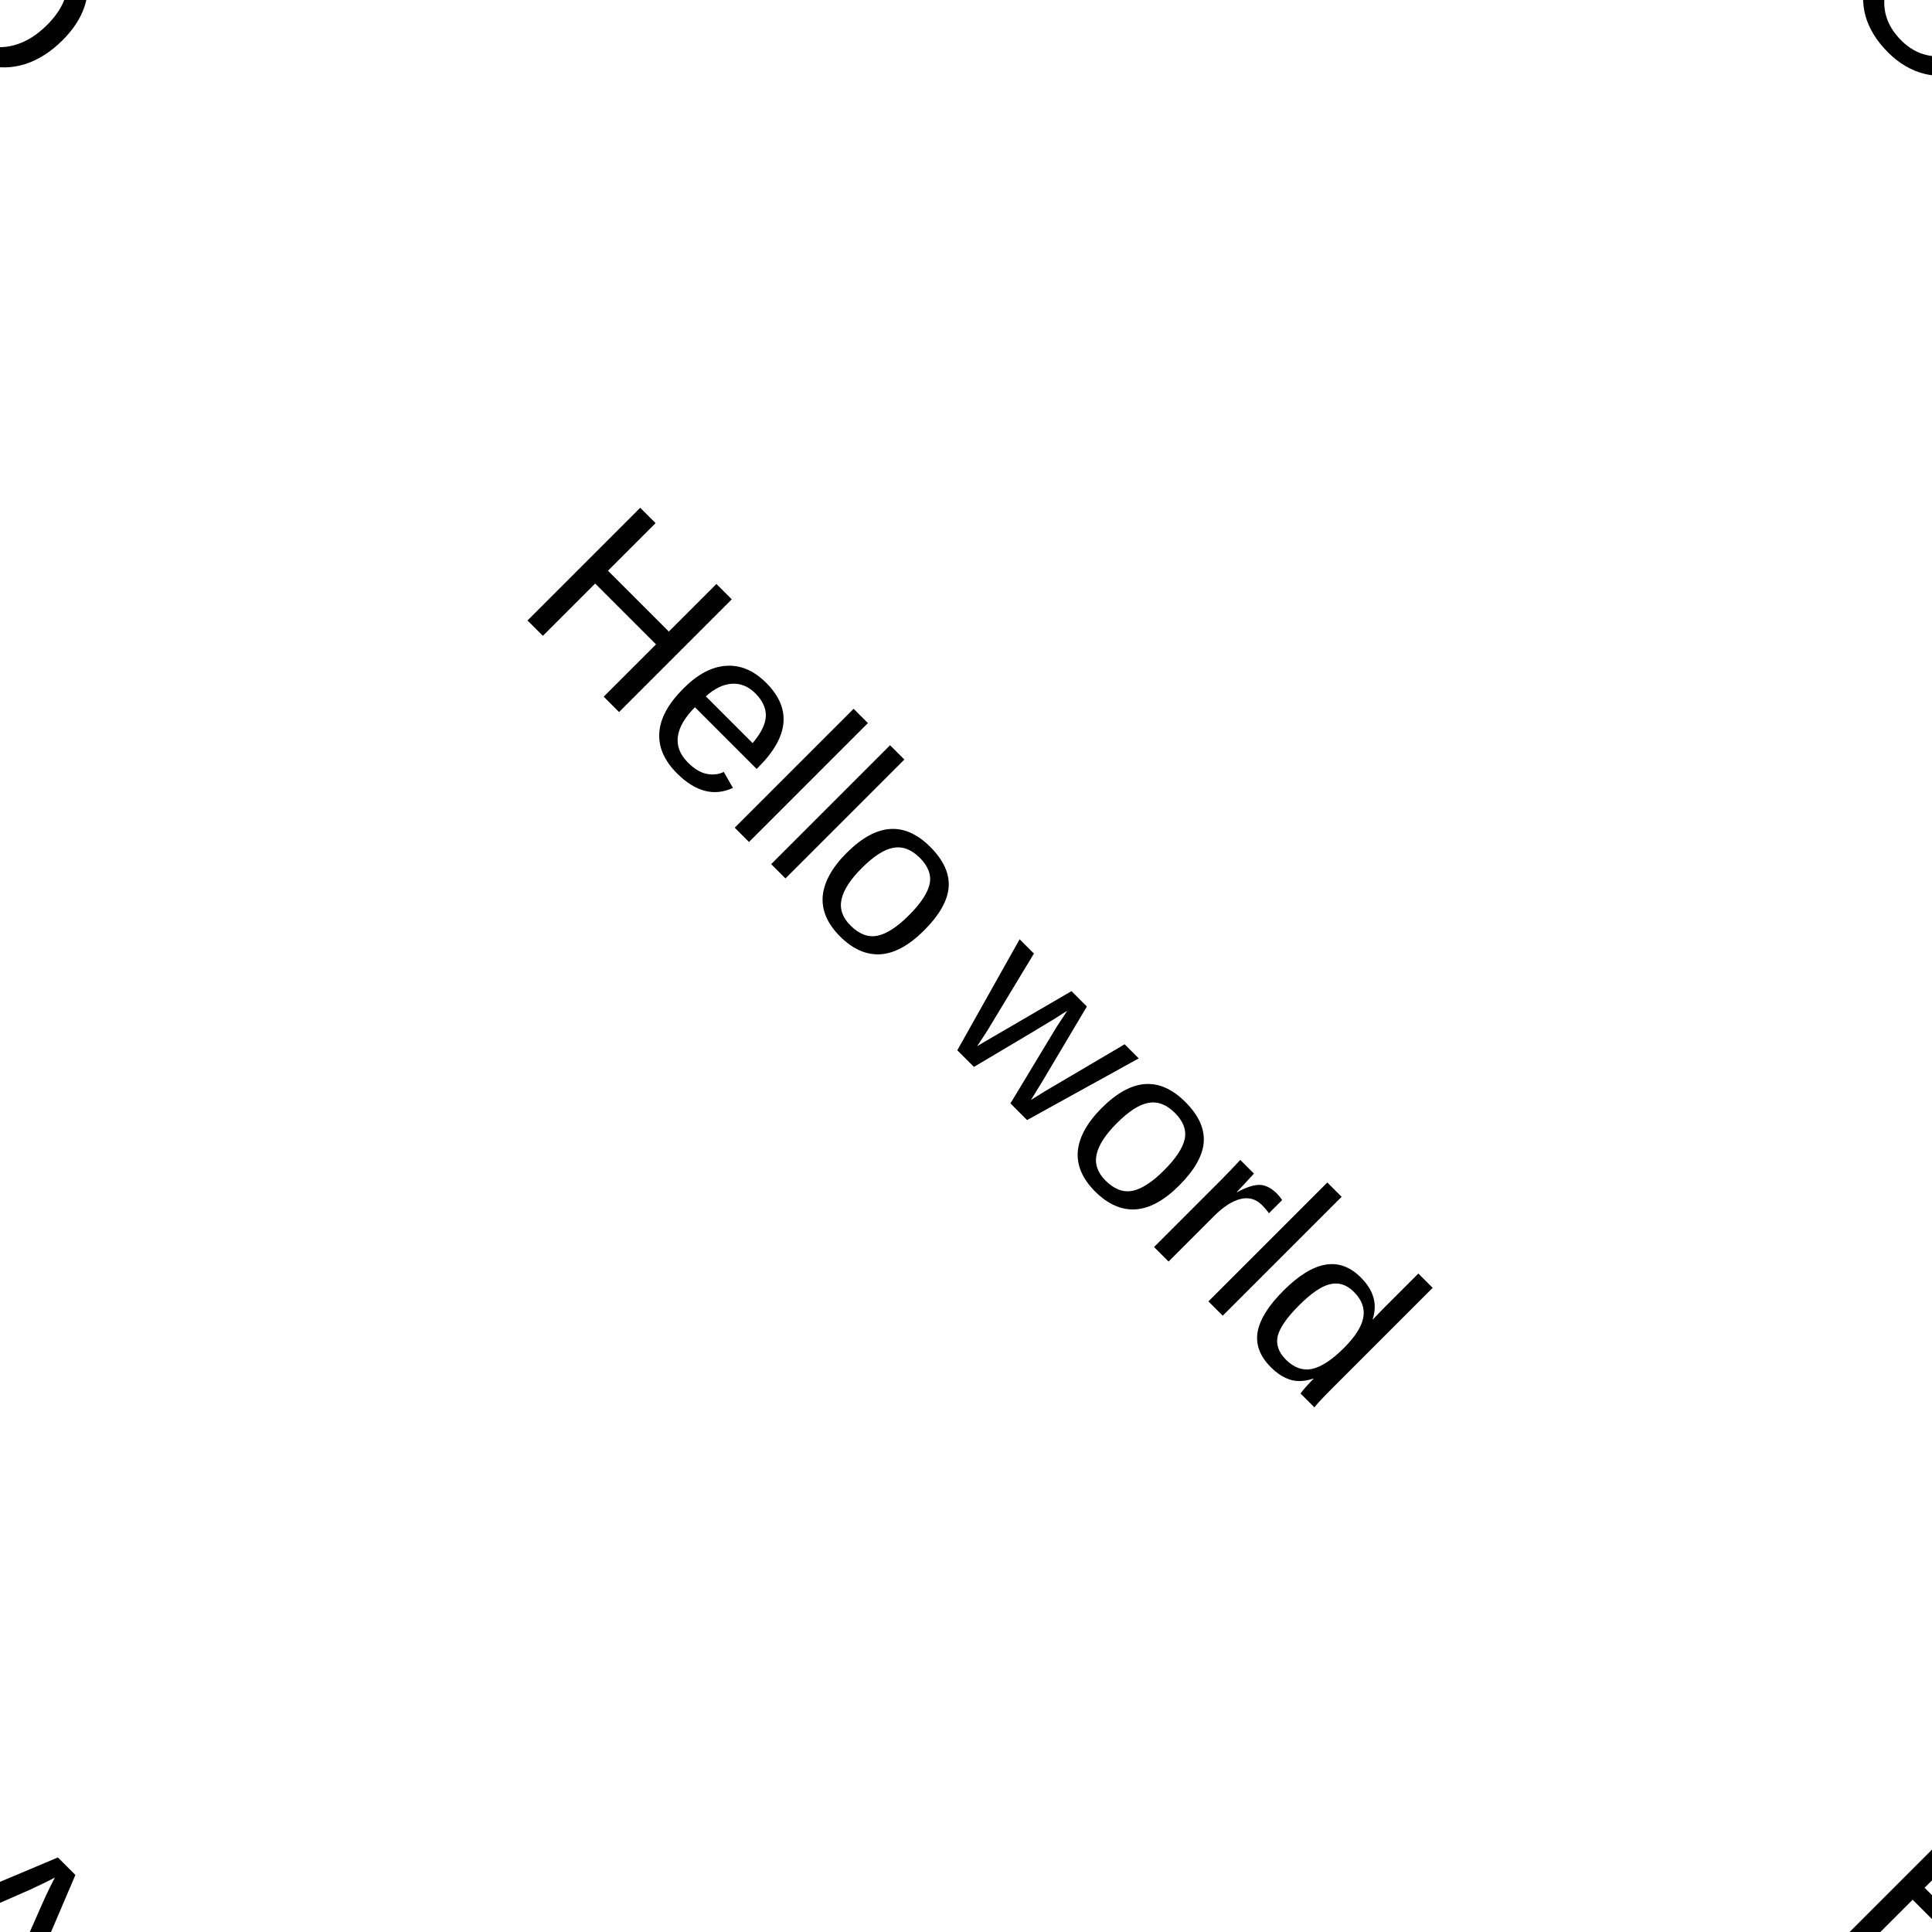
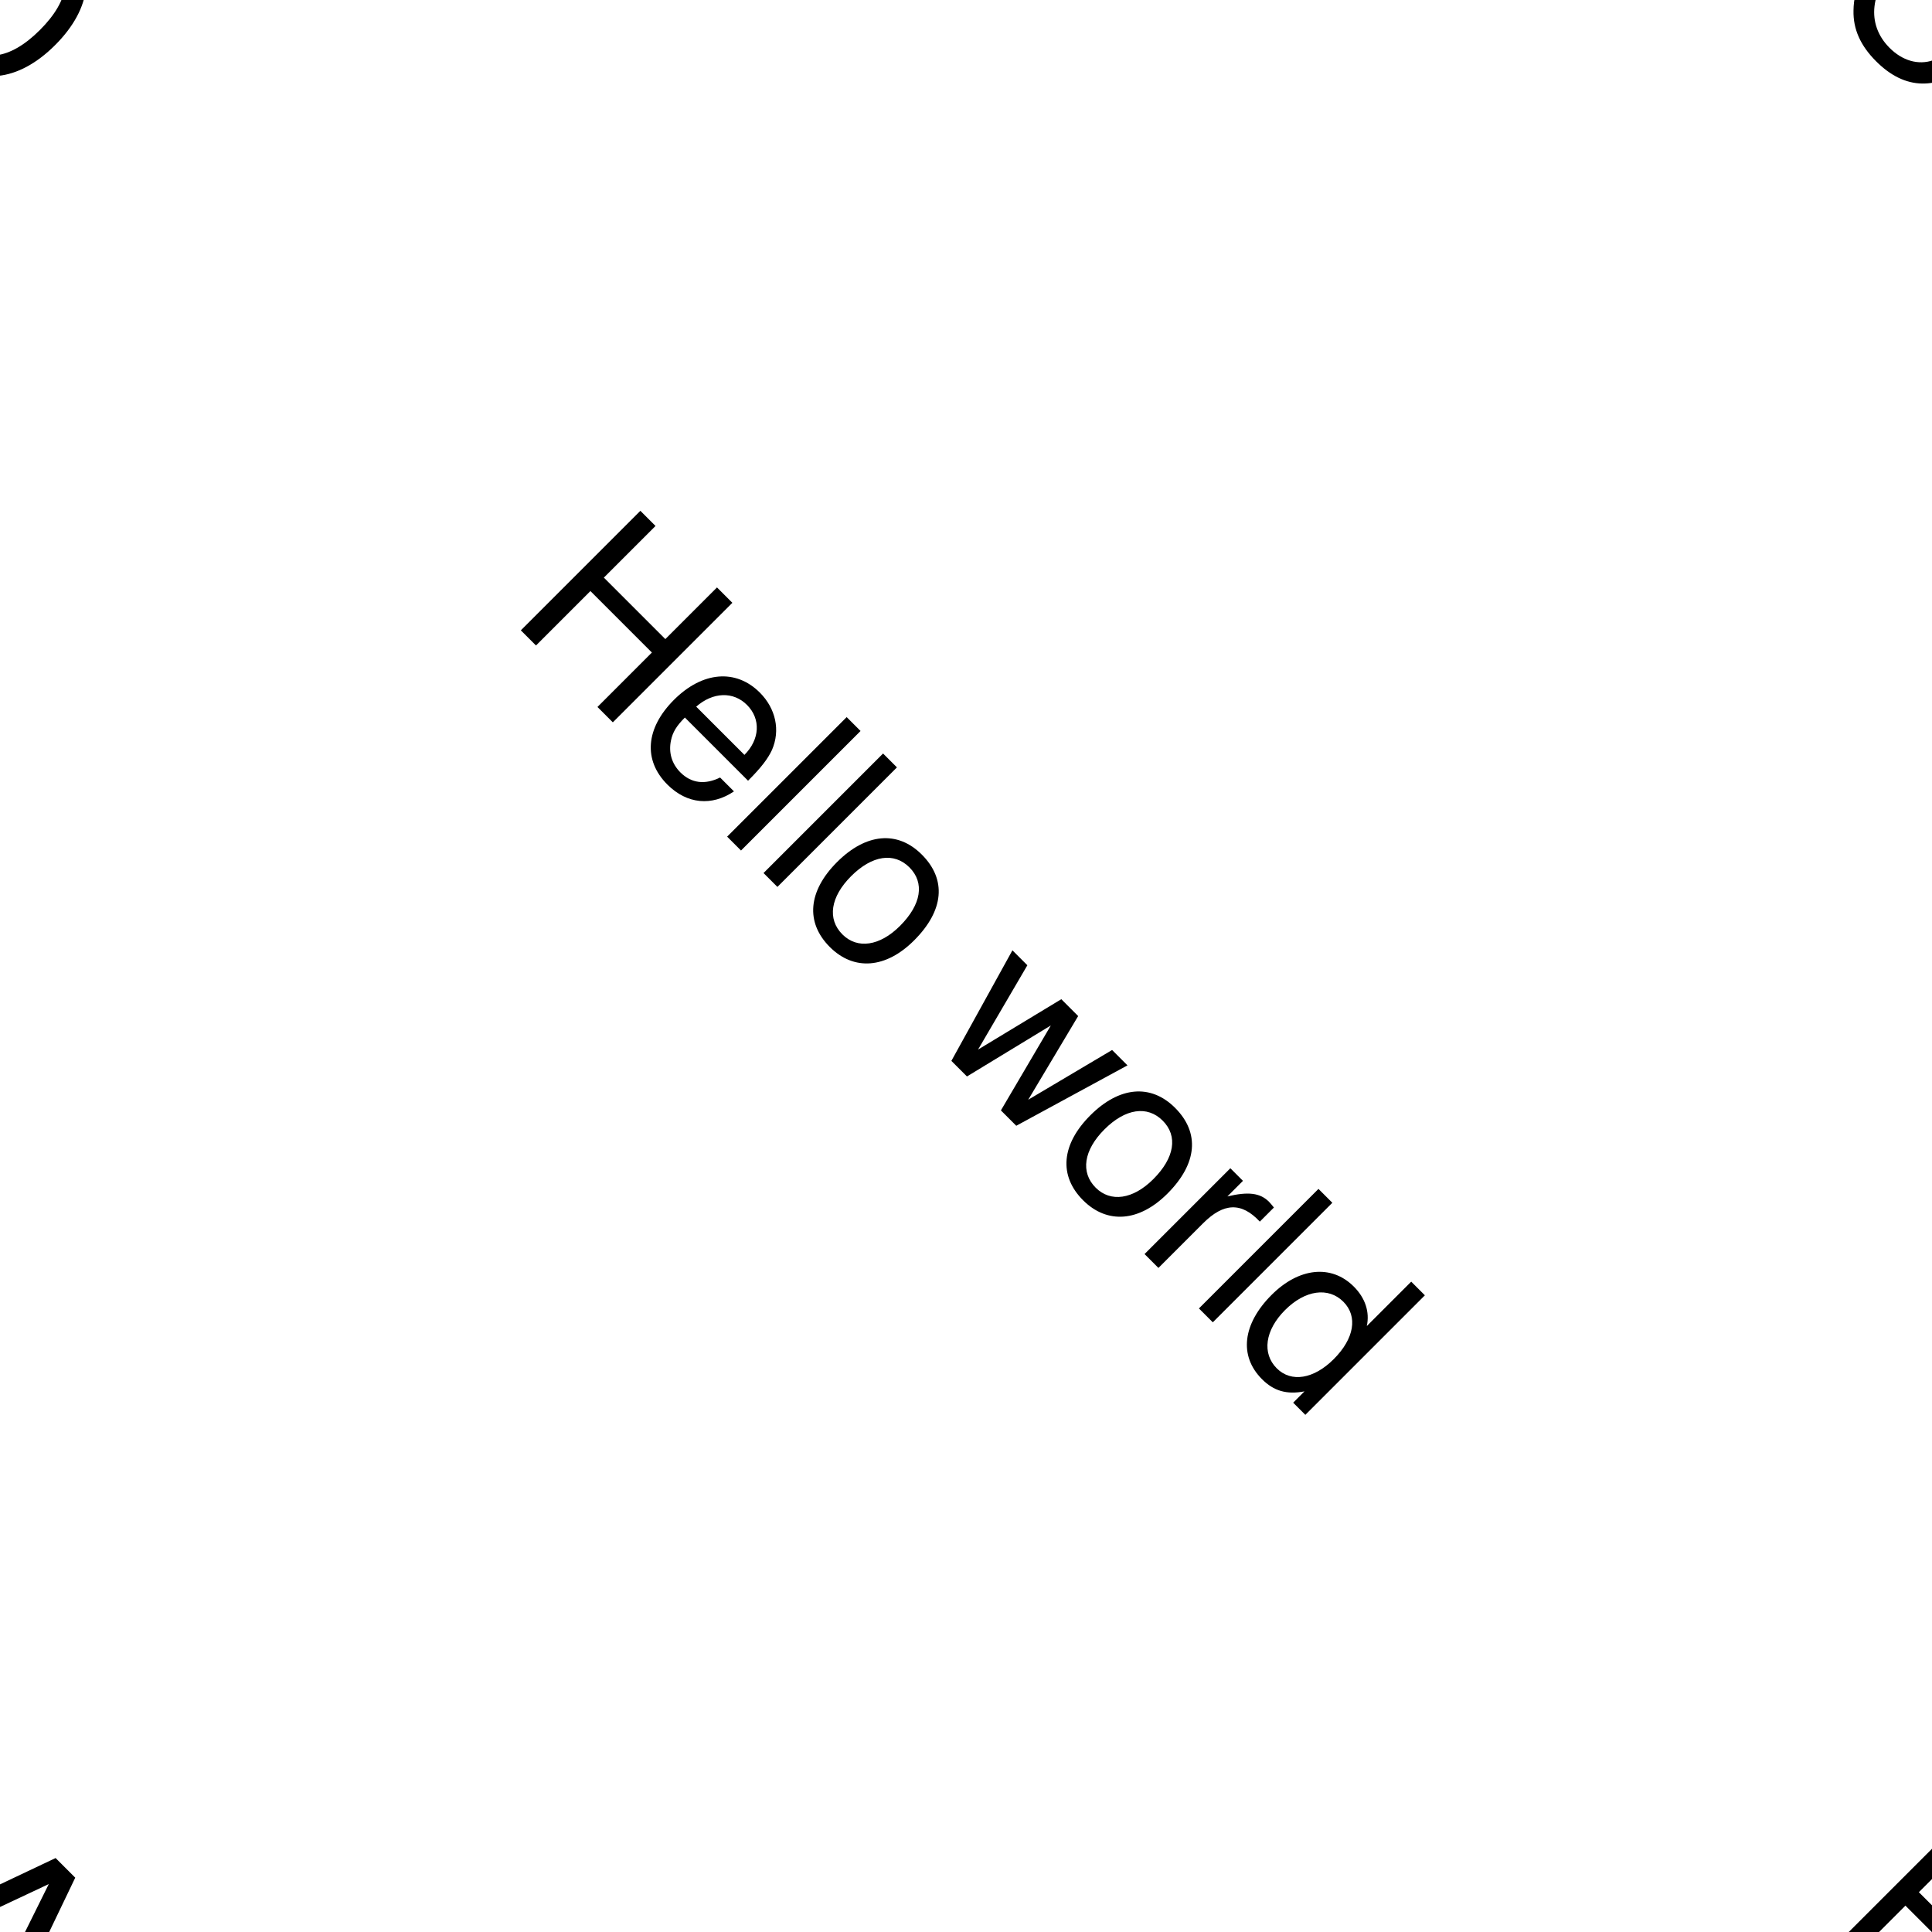
<svg xmlns="http://www.w3.org/2000/svg" height="100" width="100">
  <g>
    <defs>
      <clipPath id="my_text_layer_clip_path">
        <rect height="100" width="100" x="0" y="0" />
      </clipPath>
    </defs>
    <g height="100" width="100">
      <g clip-path="url(#my_text_layer_clip_path)" transform="translate(0,0)">
-         <text dominant-baseline="middle" fill="rgb(0, 0, 0)" font-family="Arial" font-size="12" opacity="1" text-anchor="middle" transform="rotate(45 0 100)" x="0" y="100">
+         <text dominant-baseline="middle" fill="rgb(0, 0, 0)" font-family="Helvetica" font-size="12" opacity="1" text-anchor="middle" transform="rotate(45 0 100)" x="0" y="100">
A
</text>
-         <text dominant-baseline="middle" fill="rgb(0, 0, 0)" font-family="Arial" font-size="12" opacity="1" text-anchor="middle" transform="rotate(45 100 100)" x="100" y="100">
+         <text dominant-baseline="middle" fill="rgb(0, 0, 0)" font-family="Helvetica" font-size="12" opacity="1" text-anchor="middle" transform="rotate(45 100 100)" x="100" y="100">
B
</text>
-         <text dominant-baseline="middle" fill="rgb(0, 0, 0)" font-family="Arial" font-size="12" opacity="1" text-anchor="middle" transform="rotate(45 100 0)" x="100" y="0">
+         <text dominant-baseline="middle" fill="rgb(0, 0, 0)" font-family="Helvetica" font-size="12" opacity="1" text-anchor="middle" transform="rotate(45 100 0)" x="100" y="0">
C
</text>
-         <text dominant-baseline="middle" fill="rgb(0, 0, 0)" font-family="Arial" font-size="12" opacity="1" text-anchor="middle" transform="rotate(45 0 0)" x="0" y="0">
+         <text dominant-baseline="middle" fill="rgb(0, 0, 0)" font-family="Helvetica" font-size="12" opacity="1" text-anchor="middle" transform="rotate(45 0 0)" x="0" y="0">
D
</text>
-         <text dominant-baseline="middle" fill="rgb(0, 0, 0)" font-family="Arial" font-size="12" opacity="1" text-anchor="middle" transform="rotate(45 50 50)" x="50" y="50">
+         <text dominant-baseline="middle" fill="rgb(0, 0, 0)" font-family="Helvetica" font-size="12" opacity="1" text-anchor="middle" transform="rotate(45 50 50)" x="50" y="50">
Hello world
</text>
      </g>
    </g>
  </g>
</svg>
